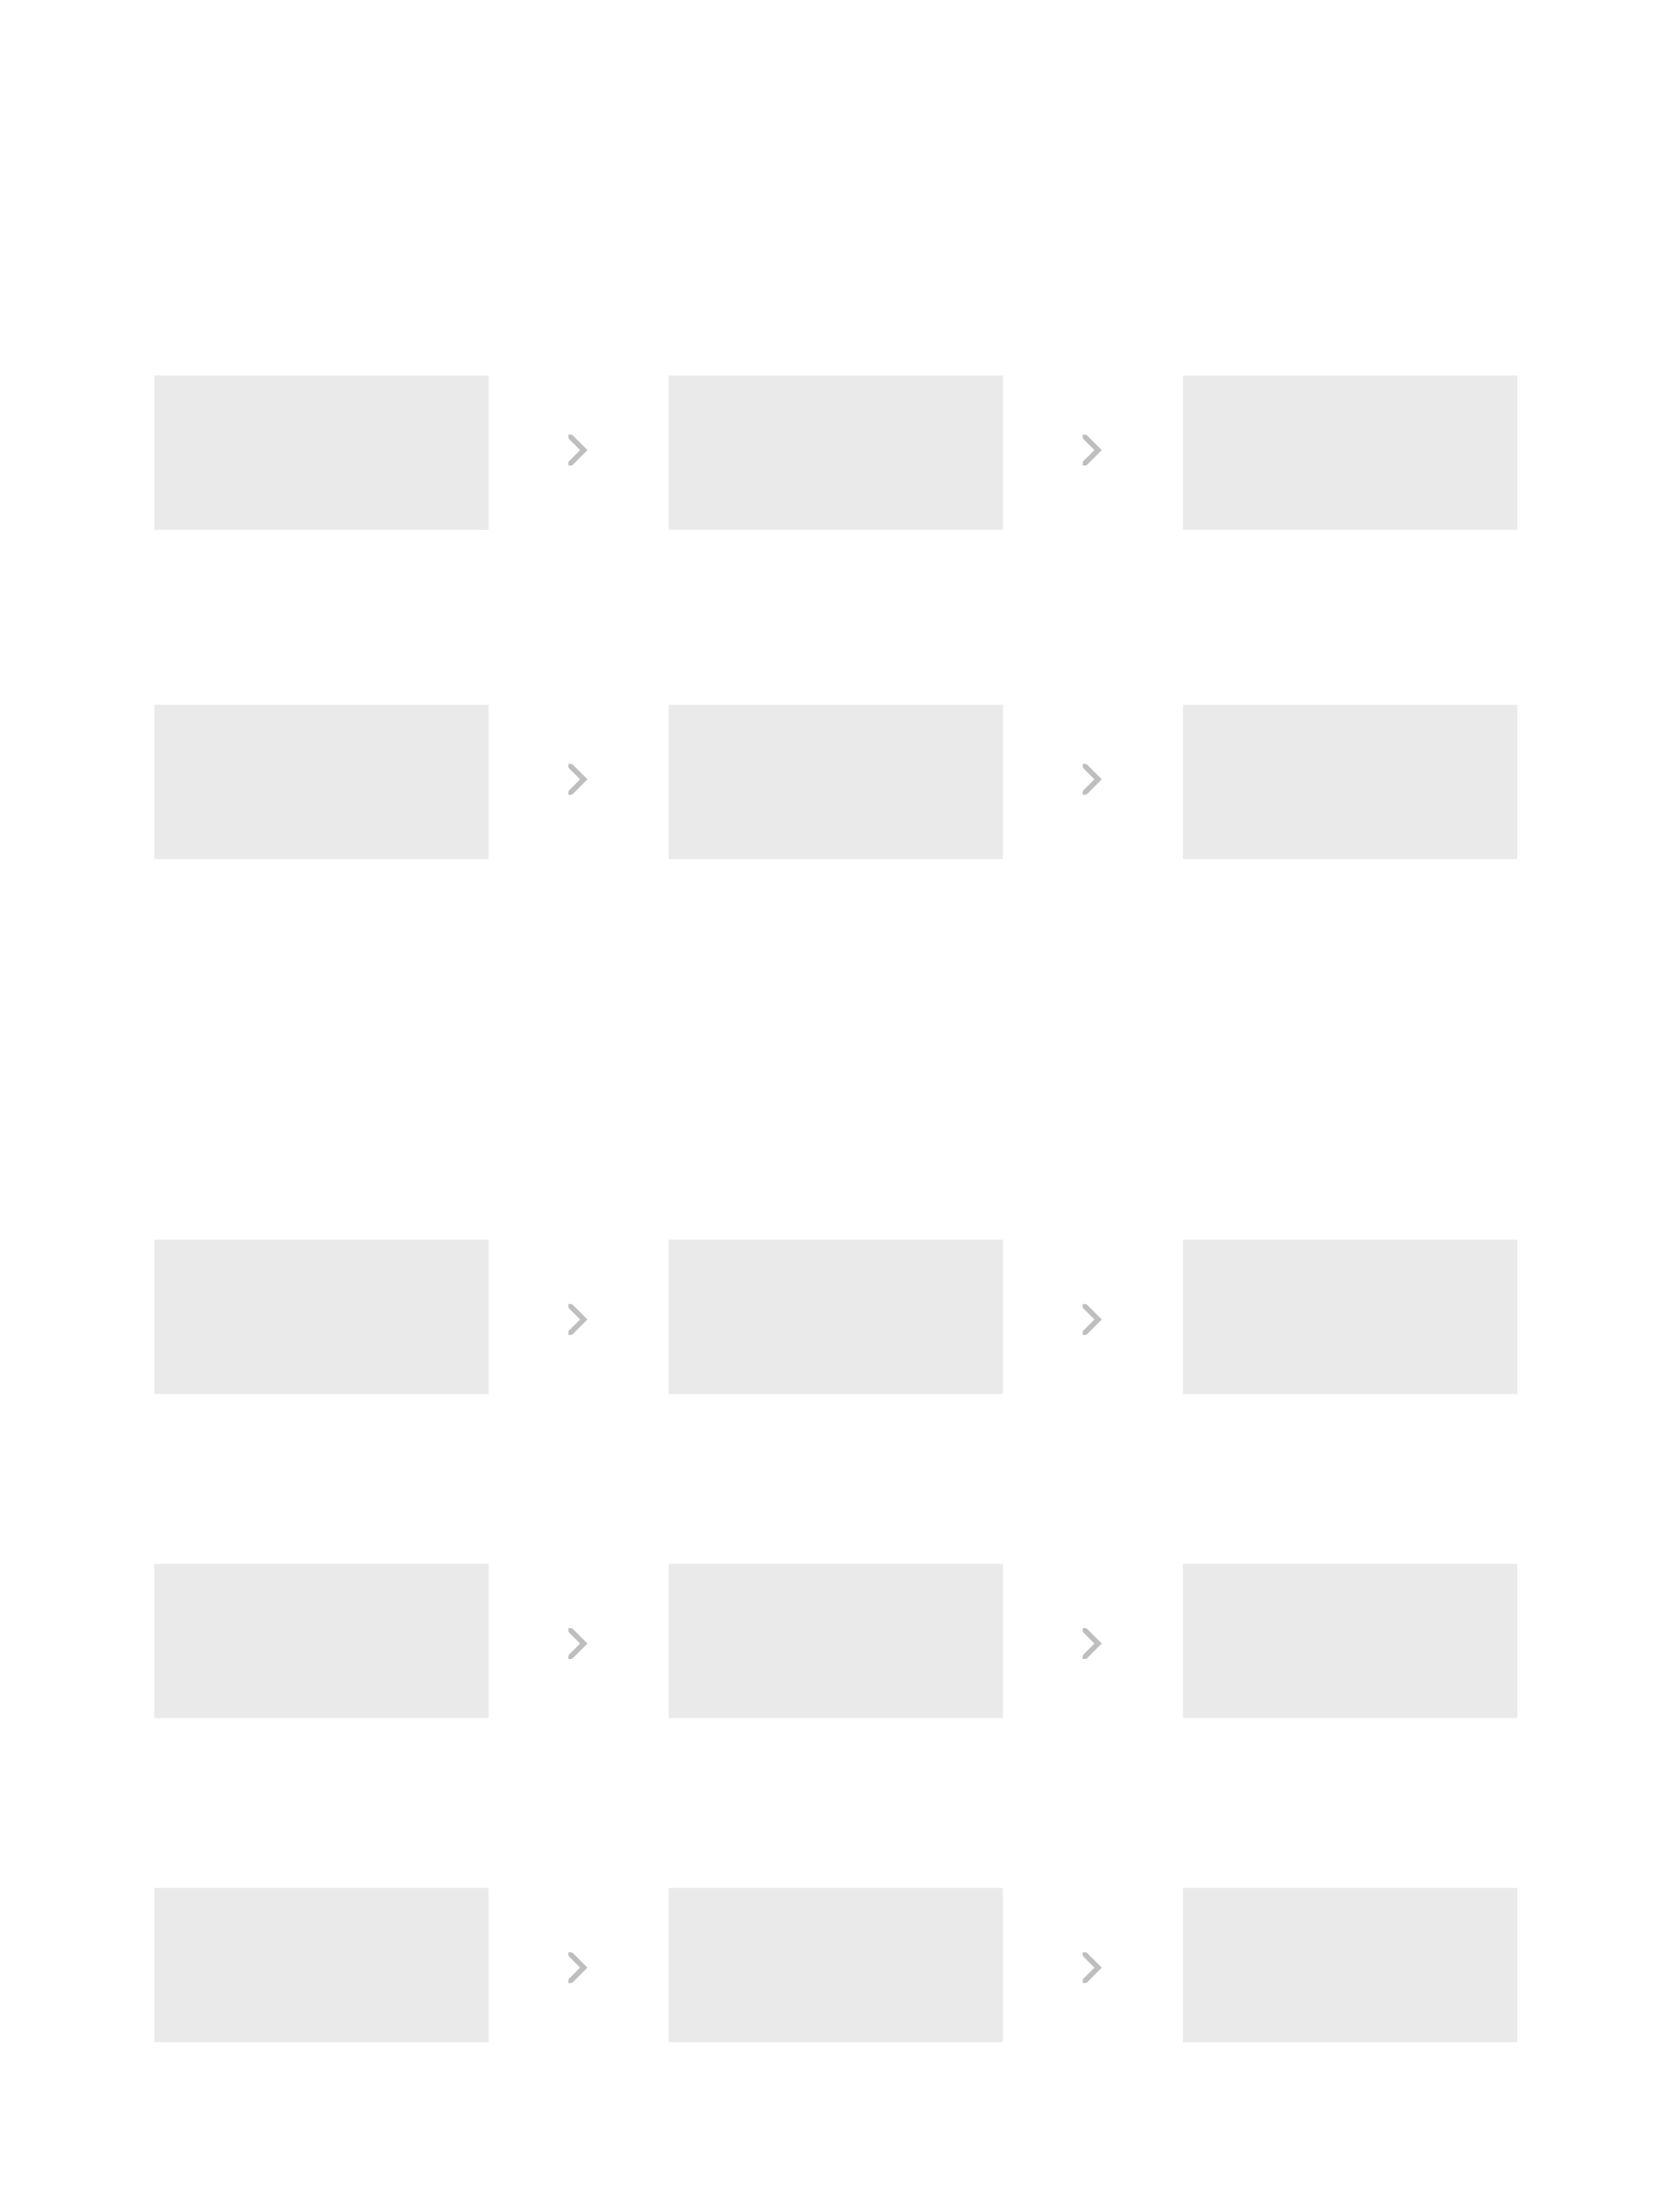
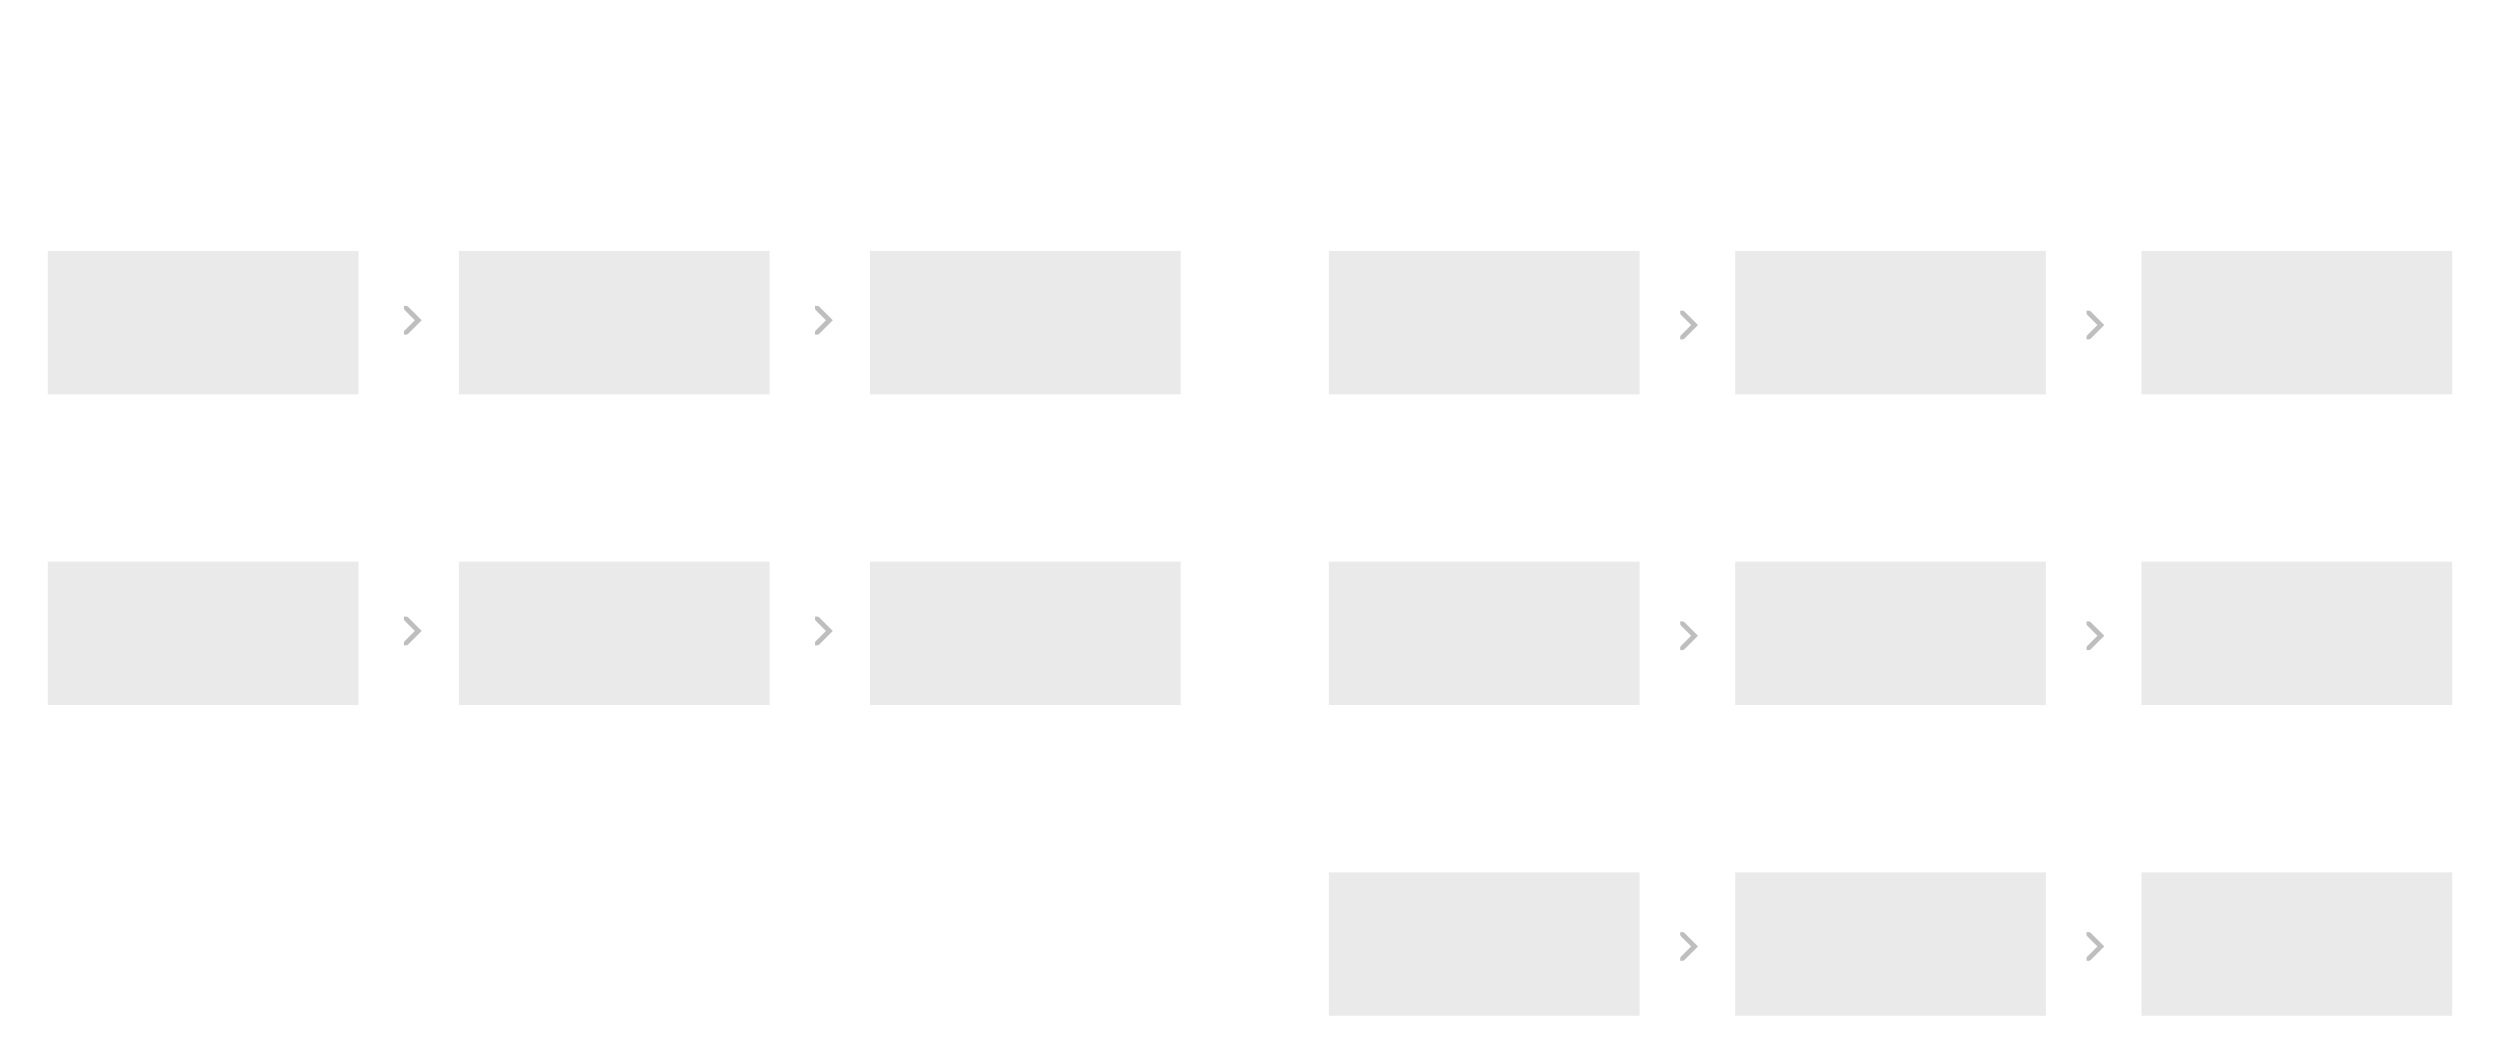
- <svg xmlns="http://www.w3.org/2000/svg" width="650" height="860" viewBox="0 0 171.979 227.542" version="1.1" id="svg8">
+ <svg xmlns="http://www.w3.org/2000/svg" width="1046" height="445" viewBox="0 0 276.754 117.74" version="1.1" id="svg8">
  <defs id="defs2" />
-   <g id="layer1" transform="translate(0,-69.45833)">
-     <rect style="opacity:1;fill:#eaeaea;fill-opacity:1;stroke:#dbdbdb;stroke-width:0;stroke-miterlimit:4;stroke-dasharray:none;stroke-dashoffset:0;stroke-opacity:1" id="rect817" width="34.396" height="15.875" x="68.792" y="108.086" />
-     <flowRoot xml:space="preserve" id="flowRoot819" style="font-style:normal;font-weight:normal;font-size:18.667px;line-height:1.25;font-family:sans-serif;letter-spacing:0px;word-spacing:0px;fill:#2e3436;fill-opacity:1;stroke:none" transform="matrix(0.2645833,0,0,0.2645833,-15.875,70.90721)">
+   <g id="layer1" transform="translate(0,-179.2604)">
+     <rect style="opacity:1;fill:#eaeaea;fill-opacity:1;stroke:#dbdbdb;stroke-width:0;stroke-miterlimit:4;stroke-dasharray:none;stroke-dashoffset:0;stroke-opacity:1" id="rect817" width="34.396" height="15.875" x="50.8" y="241.436" />
+     <flowRoot xml:space="preserve" id="flowRoot819" style="font-style:normal;font-weight:normal;font-size:18.667px;line-height:1.25;font-family:sans-serif;letter-spacing:0px;word-spacing:0px;fill:#2e3436;fill-opacity:1;stroke:none" transform="matrix(0.2645833,0,0,0.2645833,-26.45833,168.2739)">
      <flowRegion id="flowRegion821" style="fill:#2e3436">
        <rect id="rect823" width="230.062" height="53.791" x="119.956" y="58.071" style="fill:#2e3436" />
      </flowRegion>
      <flowPara id="flowPara825" style="font-style:normal;font-variant:normal;font-weight:300;font-stretch:normal;font-size:21.333px;font-family:Cantarell;-inkscape-font-specification:'Cantarell Light';fill:#2e3436">Auto-updates on</flowPara>
    </flowRoot>
-     <flowRoot transform="matrix(0.2645833,0,0,0.2645833,-15.875,84.66554)" style="font-style:normal;font-variant:normal;font-weight:normal;font-stretch:normal;font-size:14.667px;line-height:1.25;font-family:Cantarell;-inkscape-font-specification:Cantarell;letter-spacing:0px;word-spacing:0px;fill:#2e3436;fill-opacity:1;stroke:none" id="flowRoot833" xml:space="preserve">
+     <flowRoot transform="matrix(0.2645833,0,0,0.2645833,-26.45833,218.5447)" style="font-style:normal;font-variant:normal;font-weight:normal;font-stretch:normal;font-size:14.667px;line-height:1.25;font-family:Cantarell;-inkscape-font-specification:Cantarell;letter-spacing:0px;word-spacing:0px;fill:#2e3436;fill-opacity:1;stroke:none" id="flowRoot833" xml:space="preserve">
      <flowRegion id="flowRegion829" style="font-style:normal;font-variant:normal;font-weight:normal;font-stretch:normal;font-size:14.667px;font-family:Cantarell;-inkscape-font-specification:Cantarell;fill:#2e3436">
        <rect y="58.071" x="119.956" height="53.791" width="230.062" id="rect827" style="font-style:normal;font-variant:normal;font-weight:normal;font-stretch:normal;font-size:14.667px;font-family:Cantarell;-inkscape-font-specification:Cantarell;fill:#2e3436" />
      </flowRegion>
      <flowPara style="font-style:normal;font-variant:normal;font-weight:normal;font-stretch:normal;font-size:14.667px;font-family:Cantarell;-inkscape-font-specification:Cantarell;fill:#2e3436" id="flowPara831">OS images, firmware, packages</flowPara>
    </flowRoot>
-     <flowRoot xml:space="preserve" id="flowRoot843" style="font-style:normal;font-weight:normal;font-size:18.667px;line-height:80%;font-family:sans-serif;text-align:center;letter-spacing:0px;word-spacing:0px;text-anchor:middle;fill:#2e3436;fill-opacity:1;stroke:none" transform="matrix(0.2645833,0,0,0.2645833,34.98903,57.57005)">
+     <flowRoot xml:space="preserve" id="flowRoot843" style="font-style:normal;font-weight:normal;font-size:18.667px;line-height:80%;font-family:sans-serif;text-align:center;letter-spacing:0px;word-spacing:0px;text-anchor:middle;fill:#2e3436;fill-opacity:1;stroke:none" transform="matrix(0.2645833,0,0,0.2645833,16.99735,190.9201)">
      <flowRegion id="flowRegion845" style="line-height:80%;text-align:center;text-anchor:middle;fill:#2e3436">
        <rect id="rect847" width="107" height="107" x="139" y="204.52" style="line-height:80%;text-align:center;text-anchor:middle;fill:#2e3436" />
      </flowRegion>
      <flowPara id="flowPara849" style="font-style:normal;font-variant:normal;font-weight:normal;font-stretch:normal;font-size:12px;line-height:80%;font-family:Cantarell;-inkscape-font-specification:Cantarell;fill:#2e3436">Automatic download</flowPara>
    </flowRoot>
-     <rect y="108.086" x="121.708" height="15.875" width="34.396" id="rect851" style="opacity:1;fill:#eaeaea;fill-opacity:1;stroke:#dbdbdb;stroke-width:0;stroke-miterlimit:4;stroke-dasharray:none;stroke-dashoffset:0;stroke-opacity:1" />
-     <flowRoot transform="matrix(0.2645833,0,0,0.2645833,86.45049,57.57005)" style="font-style:normal;font-weight:normal;font-size:18.667px;line-height:80%;font-family:sans-serif;text-align:center;letter-spacing:0px;word-spacing:0px;text-anchor:middle;fill:#2e3436;fill-opacity:1;stroke:none" id="flowRoot859" xml:space="preserve">
+     <rect y="241.436" x="96.308" height="15.875" width="34.396" id="rect851" style="opacity:1;fill:#eaeaea;fill-opacity:1;stroke:#dbdbdb;stroke-width:0;stroke-miterlimit:4;stroke-dasharray:none;stroke-dashoffset:0;stroke-opacity:1" />
+     <flowRoot transform="matrix(0.2645833,0,0,0.2645833,61.05048,190.9201)" style="font-style:normal;font-weight:normal;font-size:18.667px;line-height:80%;font-family:sans-serif;text-align:center;letter-spacing:0px;word-spacing:0px;text-anchor:middle;fill:#2e3436;fill-opacity:1;stroke:none" id="flowRoot859" xml:space="preserve">
      <flowRegion style="line-height:80%;text-align:center;text-anchor:middle;fill:#2e3436" id="flowRegion855">
        <rect style="line-height:80%;text-align:center;text-anchor:middle;fill:#2e3436" y="204.52" x="139" height="107" width="118" id="rect853" />
      </flowRegion>
      <flowPara style="font-style:normal;font-variant:normal;font-weight:normal;font-stretch:normal;font-size:12px;line-height:80%;font-family:Cantarell;-inkscape-font-specification:Cantarell;fill:#2e3436" id="flowPara857">Manual install</flowPara>
      <flowPara style="font-style:normal;font-variant:normal;font-weight:normal;font-stretch:normal;font-size:12px;line-height:80%;font-family:Cantarell;-inkscape-font-specification:Cantarell;fill:#2e3436" id="flowPara861">(requires reboot)</flowPara>
    </flowRoot>
-     <g style="display:inline" transform="matrix(-0.2645833,0,0,0.2645833,141.023,-84.00116)" id="g3783">
+     <g style="display:inline" transform="matrix(-0.2645833,0,0,0.2645833,119.8563,49.34884)" id="g3783">
      <rect width="16" height="16" x="-116" y="747" id="rect3779" style="color:#bebebe;display:inline;overflow:visible;visibility:visible;fill:none;stroke:none;stroke-width:1;marker:none;enable-background:new" transform="scale(-1,1)" />
      <path id="path3781" d="m 104.563,755 5.719,5.719 C 110.477,760.915 110.745,761 111,761 h 1 v -1 c 0,-0.256 -0.085,-0.523 -0.281,-0.719 L 107.438,755 l 4.281,-4.281 c 0.196,-0.196 0.281,-0.463 0.281,-0.719 v -1 h -1 c -0.256,0 -0.523,0.085 -0.719,0.281 z" style="display:inline;fill:#bebebe;fill-opacity:1;stroke:none" />
    </g>
-     <rect y="141.953" x="68.792" height="15.875" width="34.396" id="rect3806" style="opacity:1;fill:#eaeaea;fill-opacity:1;stroke:#dbdbdb;stroke-width:0;stroke-miterlimit:4;stroke-dasharray:none;stroke-dashoffset:0;stroke-opacity:1" />
-     <flowRoot xml:space="preserve" id="flowRoot3814" style="font-style:normal;font-variant:normal;font-weight:normal;font-stretch:normal;font-size:14.667px;line-height:1.25;font-family:Cantarell;-inkscape-font-specification:Cantarell;letter-spacing:0px;word-spacing:0px;fill:#2e3436;fill-opacity:1;stroke:none" transform="matrix(0.2645833,0,0,0.2645833,-15.875,118.5322)">
+     <rect y="207.041" x="50.8" height="15.875" width="34.396" id="rect3806" style="opacity:1;fill:#eaeaea;fill-opacity:1;stroke:#dbdbdb;stroke-width:0;stroke-miterlimit:4;stroke-dasharray:none;stroke-dashoffset:0;stroke-opacity:1" />
+     <flowRoot xml:space="preserve" id="flowRoot3814" style="font-style:normal;font-variant:normal;font-weight:normal;font-stretch:normal;font-size:14.667px;line-height:1.25;font-family:Cantarell;-inkscape-font-specification:Cantarell;letter-spacing:0px;word-spacing:0px;fill:#2e3436;fill-opacity:1;stroke:none" transform="matrix(0.2645833,0,0,0.2645833,-26.45833,184.1489)">
      <flowRegion style="font-style:normal;font-variant:normal;font-weight:normal;font-stretch:normal;font-size:14.667px;font-family:Cantarell;-inkscape-font-specification:Cantarell;fill:#2e3436" id="flowRegion3810">
        <rect style="font-style:normal;font-variant:normal;font-weight:normal;font-stretch:normal;font-size:14.667px;font-family:Cantarell;-inkscape-font-specification:Cantarell;fill:#2e3436" id="rect3808" width="230.062" height="53.791" x="119.956" y="58.071" />
      </flowRegion>
      <flowPara id="flowPara3812" style="font-style:normal;font-variant:normal;font-weight:normal;font-stretch:normal;font-size:14.667px;font-family:Cantarell;-inkscape-font-specification:Cantarell;fill:#2e3436">Flatpaks</flowPara>
    </flowRoot>
-     <flowRoot transform="matrix(0.2645833,0,0,0.2645833,35.25361,91.43671)" style="font-style:normal;font-weight:normal;font-size:18.667px;line-height:80%;font-family:sans-serif;text-align:center;letter-spacing:0px;word-spacing:0px;text-anchor:middle;fill:#2e3436;fill-opacity:1;stroke:none" id="flowRoot3822" xml:space="preserve">
+     <flowRoot transform="matrix(0.2645833,0,0,0.2645833,17.26194,156.5242)" style="font-style:normal;font-weight:normal;font-size:18.667px;line-height:80%;font-family:sans-serif;text-align:center;letter-spacing:0px;word-spacing:0px;text-anchor:middle;fill:#2e3436;fill-opacity:1;stroke:none" id="flowRoot3822" xml:space="preserve">
      <flowRegion style="line-height:80%;text-align:center;text-anchor:middle;fill:#2e3436" id="flowRegion3818">
        <rect style="line-height:80%;text-align:center;text-anchor:middle;fill:#2e3436" y="204.52" x="139" height="111" width="105" id="rect3816" />
      </flowRegion>
      <flowPara style="font-style:normal;font-variant:normal;font-weight:normal;font-stretch:normal;font-size:12px;line-height:80%;font-family:Cantarell;-inkscape-font-specification:Cantarell;fill:#2e3436" id="flowPara3820">Automatic download</flowPara>
    </flowRoot>
-     <rect style="opacity:1;fill:#eaeaea;fill-opacity:1;stroke:#dbdbdb;stroke-width:0;stroke-miterlimit:4;stroke-dasharray:none;stroke-dashoffset:0;stroke-opacity:1" id="rect3824" width="34.396" height="15.875" x="121.708" y="141.953" />
-     <flowRoot xml:space="preserve" id="flowRoot3834" style="font-style:normal;font-weight:normal;font-size:18.667px;line-height:80%;font-family:sans-serif;text-align:center;letter-spacing:0px;word-spacing:0px;text-anchor:middle;fill:#2e3436;fill-opacity:1;stroke:none" transform="matrix(0.2645833,0,0,0.2645833,86.45049,91.43671)">
+     <rect style="opacity:1;fill:#eaeaea;fill-opacity:1;stroke:#dbdbdb;stroke-width:0;stroke-miterlimit:4;stroke-dasharray:none;stroke-dashoffset:0;stroke-opacity:1" id="rect3824" width="34.396" height="15.875" x="96.308" y="207.041" />
+     <flowRoot xml:space="preserve" id="flowRoot3834" style="font-style:normal;font-weight:normal;font-size:18.667px;line-height:80%;font-family:sans-serif;text-align:center;letter-spacing:0px;word-spacing:0px;text-anchor:middle;fill:#2e3436;fill-opacity:1;stroke:none" transform="matrix(0.2645833,0,0,0.2645833,61.05048,156.5242)">
      <flowRegion id="flowRegion3828" style="line-height:80%;text-align:center;text-anchor:middle;fill:#2e3436">
        <rect id="rect3826" width="118" height="107" x="139" y="204.52" style="line-height:80%;text-align:center;text-anchor:middle;fill:#2e3436" />
      </flowRegion>
      <flowPara id="flowPara3832" style="font-style:normal;font-variant:normal;font-weight:normal;font-stretch:normal;font-size:12px;line-height:80%;font-family:Cantarell;-inkscape-font-specification:Cantarell;fill:#2e3436">Automatic</flowPara>
      <flowPara style="font-style:normal;font-variant:normal;font-weight:normal;font-stretch:normal;font-size:12px;line-height:80%;font-family:Cantarell;-inkscape-font-specification:Cantarell;fill:#2e3436" id="flowPara3956">install</flowPara>
    </flowRoot>
-     <g id="g3840" transform="matrix(-0.2645833,0,0,0.2645833,141.023,-50.13449)" style="display:inline">
+     <g id="g3840" transform="matrix(-0.2645833,0,0,0.2645833,119.8563,14.953)" style="display:inline">
      <rect transform="scale(-1,1)" style="color:#bebebe;display:inline;overflow:visible;visibility:visible;fill:none;stroke:none;stroke-width:1;marker:none;enable-background:new" id="rect3836" y="747" x="-116" height="16" width="16" />
      <path style="display:inline;fill:#bebebe;fill-opacity:1;stroke:none" d="m 104.563,755 5.719,5.719 C 110.477,760.915 110.745,761 111,761 h 1 v -1 c 0,-0.256 -0.085,-0.523 -0.281,-0.719 L 107.438,755 l 4.281,-4.281 c 0.196,-0.196 0.281,-0.463 0.281,-0.719 v -1 h -1 c -0.256,0 -0.523,0.085 -0.719,0.281 z" id="path3838" />
    </g>
-     <flowRoot transform="matrix(0.2645833,0,0,0.2645833,-15.875,160.3363)" style="font-style:normal;font-weight:normal;font-size:18.667px;line-height:1.25;font-family:sans-serif;letter-spacing:0px;word-spacing:0px;fill:#2e3436;fill-opacity:1;stroke:none" id="flowRoot3852" xml:space="preserve">
+     <flowRoot transform="matrix(0.2645833,0,0,0.2645833,115.3582,168.8029)" style="font-style:normal;font-weight:normal;font-size:18.667px;line-height:1.25;font-family:sans-serif;letter-spacing:0px;word-spacing:0px;fill:#2e3436;fill-opacity:1;stroke:none" id="flowRoot3852" xml:space="preserve">
      <flowRegion style="fill:#2e3436" id="flowRegion3848">
        <rect style="fill:#2e3436" y="58.071" x="119.956" height="53.791" width="230.062" id="rect3846" />
      </flowRegion>
      <flowPara style="font-style:normal;font-variant:normal;font-weight:300;font-stretch:normal;font-size:21.333px;font-family:Cantarell;-inkscape-font-specification:'Cantarell Light';fill:#2e3436" id="flowPara3850">Auto-updates off</flowPara>
    </flowRoot>
-     <rect y="108.086" x="15.875" height="15.875" width="34.396" id="rect3922" style="opacity:1;fill:#eaeaea;fill-opacity:1;stroke:#dbdbdb;stroke-width:0;stroke-miterlimit:4;stroke-dasharray:none;stroke-dashoffset:0;stroke-opacity:1" />
-     <flowRoot transform="matrix(0.2645833,0,0,0.2645833,-19.38285,59.54561)" style="font-style:normal;font-weight:normal;font-size:18.667px;line-height:80%;font-family:sans-serif;text-align:center;letter-spacing:0px;word-spacing:0px;text-anchor:middle;fill:#2e3436;fill-opacity:1;stroke:none" id="flowRoot3930" xml:space="preserve">
+     <rect y="241.436" x="5.292" height="15.875" width="34.396" id="rect3922" style="opacity:1;fill:#eaeaea;fill-opacity:1;stroke:#dbdbdb;stroke-width:0;stroke-miterlimit:4;stroke-dasharray:none;stroke-dashoffset:0;stroke-opacity:1" />
+     <flowRoot transform="matrix(0.2645833,0,0,0.2645833,-29.96618,192.8956)" style="font-style:normal;font-weight:normal;font-size:18.667px;line-height:80%;font-family:sans-serif;text-align:center;letter-spacing:0px;word-spacing:0px;text-anchor:middle;fill:#2e3436;fill-opacity:1;stroke:none" id="flowRoot3930" xml:space="preserve">
      <flowRegion style="line-height:80%;text-align:center;text-anchor:middle;fill:#2e3436" id="flowRegion3926">
        <rect style="line-height:80%;text-align:center;text-anchor:middle;fill:#2e3436" y="204.52" x="139" height="107" width="118" id="rect3924" />
      </flowRegion>
      <flowPara style="font-style:normal;font-variant:normal;font-weight:normal;font-stretch:normal;font-size:12px;line-height:80%;font-family:Cantarell;-inkscape-font-specification:Cantarell;fill:#2e3436" id="flowPara3928">Automatic check</flowPara>
    </flowRoot>
-     <g id="g3938" transform="matrix(-0.2645833,0,0,0.2645833,88.1063,-84.00116)" style="display:inline">
+     <g id="g3938" transform="matrix(-0.2645833,0,0,0.2645833,74.34796,49.34884)" style="display:inline">
      <rect transform="scale(-1,1)" style="color:#bebebe;display:inline;overflow:visible;visibility:visible;fill:none;stroke:none;stroke-width:1;marker:none;enable-background:new" id="rect3934" y="747" x="-116" height="16" width="16" />
      <path style="display:inline;fill:#bebebe;fill-opacity:1;stroke:none" d="m 104.563,755 5.719,5.719 C 110.477,760.915 110.745,761 111,761 h 1 v -1 c 0,-0.256 -0.085,-0.523 -0.281,-0.719 L 107.438,755 l 4.281,-4.281 c 0.196,-0.196 0.281,-0.463 0.281,-0.719 v -1 h -1 c -0.256,0 -0.523,0.085 -0.719,0.281 z" id="path3936" />
    </g>
-     <rect style="opacity:1;fill:#eaeaea;fill-opacity:1;stroke:#dbdbdb;stroke-width:0;stroke-miterlimit:4;stroke-dasharray:none;stroke-dashoffset:0;stroke-opacity:1" id="rect3940" width="34.396" height="15.875" x="15.875" y="141.953" />
-     <flowRoot xml:space="preserve" id="flowRoot3948" style="font-style:normal;font-weight:normal;font-size:18.667px;line-height:80%;font-family:sans-serif;text-align:center;letter-spacing:0px;word-spacing:0px;text-anchor:middle;fill:#2e3436;fill-opacity:1;stroke:none" transform="matrix(0.2645833,0,0,0.2645833,-19.38285,93.41226)">
+     <rect style="opacity:1;fill:#eaeaea;fill-opacity:1;stroke:#dbdbdb;stroke-width:0;stroke-miterlimit:4;stroke-dasharray:none;stroke-dashoffset:0;stroke-opacity:1" id="rect3940" width="34.396" height="15.875" x="5.292" y="207.041" />
+     <flowRoot xml:space="preserve" id="flowRoot3948" style="font-style:normal;font-weight:normal;font-size:18.667px;line-height:80%;font-family:sans-serif;text-align:center;letter-spacing:0px;word-spacing:0px;text-anchor:middle;fill:#2e3436;fill-opacity:1;stroke:none" transform="matrix(0.2645833,0,0,0.2645833,-29.96618,158.4997)">
      <flowRegion id="flowRegion3944" style="line-height:80%;text-align:center;text-anchor:middle;fill:#2e3436">
        <rect id="rect3942" width="118" height="107" x="139" y="204.52" style="line-height:80%;text-align:center;text-anchor:middle;fill:#2e3436" />
      </flowRegion>
      <flowPara id="flowPara3946" style="font-style:normal;font-variant:normal;font-weight:normal;font-stretch:normal;font-size:12px;line-height:80%;font-family:Cantarell;-inkscape-font-specification:Cantarell;fill:#2e3436">Automatic check</flowPara>
    </flowRoot>
-     <g style="display:inline" transform="matrix(-0.2645833,0,0,0.2645833,88.1063,-50.13448)" id="g3954">
+     <g style="display:inline" transform="matrix(-0.2645833,0,0,0.2645833,74.34796,14.95302)" id="g3954">
      <rect width="16" height="16" x="-116" y="747" id="rect3950" style="color:#bebebe;display:inline;overflow:visible;visibility:visible;fill:none;stroke:none;stroke-width:1;marker:none;enable-background:new" transform="scale(-1,1)" />
      <path id="path3952" d="m 104.563,755 5.719,5.719 C 110.477,760.915 110.745,761 111,761 h 1 v -1 c 0,-0.256 -0.085,-0.523 -0.281,-0.719 L 107.438,755 l 4.281,-4.281 c 0.196,-0.196 0.281,-0.463 0.281,-0.719 v -1 h -1 c -0.256,0 -0.523,0.085 -0.719,0.281 z" style="display:inline;fill:#bebebe;fill-opacity:1;stroke:none" />
    </g>
-     <rect y="230.325" x="68.792" height="15.875" width="34.396" id="rect3958" style="opacity:1;fill:#eaeaea;fill-opacity:1;stroke:#dbdbdb;stroke-width:0;stroke-miterlimit:4;stroke-dasharray:none;stroke-dashoffset:0;stroke-opacity:1" />
-     <flowRoot xml:space="preserve" id="flowRoot3966" style="font-style:normal;font-variant:normal;font-weight:normal;font-stretch:normal;font-size:14.667px;line-height:1.25;font-family:Cantarell;-inkscape-font-specification:Cantarell;letter-spacing:0px;word-spacing:0px;fill:#2e3436;fill-opacity:1;stroke:none" transform="matrix(0.2645833,0,0,0.2645833,-15.875,206.3736)">
+     <rect y="241.437" x="192.088" height="15.875" width="34.396" id="rect3958" style="opacity:1;fill:#eaeaea;fill-opacity:1;stroke:#dbdbdb;stroke-width:0;stroke-miterlimit:4;stroke-dasharray:none;stroke-dashoffset:0;stroke-opacity:1" />
+     <flowRoot xml:space="preserve" id="flowRoot3966" style="font-style:normal;font-variant:normal;font-weight:normal;font-stretch:normal;font-size:14.667px;line-height:1.25;font-family:Cantarell;-inkscape-font-specification:Cantarell;letter-spacing:0px;word-spacing:0px;fill:#2e3436;fill-opacity:1;stroke:none" transform="matrix(0.2645833,0,0,0.2645833,115.3582,218.5447)">
      <flowRegion style="font-style:normal;font-variant:normal;font-weight:normal;font-stretch:normal;font-size:14.667px;font-family:Cantarell;-inkscape-font-specification:Cantarell;fill:#2e3436" id="flowRegion3962">
        <rect style="font-style:normal;font-variant:normal;font-weight:normal;font-stretch:normal;font-size:14.667px;font-family:Cantarell;-inkscape-font-specification:Cantarell;fill:#2e3436" id="rect3960" width="230.062" height="53.791" x="119.956" y="58.071" />
      </flowRegion>
      <flowPara id="flowPara3964" style="font-style:normal;font-variant:normal;font-weight:normal;font-stretch:normal;font-size:14.667px;font-family:Cantarell;-inkscape-font-specification:Cantarell;fill:#2e3436">OS images, firmware</flowPara>
    </flowRoot>
-     <flowRoot transform="matrix(0.2645833,0,0,0.2645833,34.98903,182.312)" style="font-style:normal;font-weight:normal;font-size:18.667px;line-height:80%;font-family:sans-serif;text-align:center;letter-spacing:0px;word-spacing:0px;text-anchor:middle;fill:#2e3436;fill-opacity:1;stroke:none" id="flowRoot3974" xml:space="preserve">
+     <flowRoot transform="matrix(0.2645833,0,0,0.2645833,158.2847,193.4245)" style="font-style:normal;font-weight:normal;font-size:18.667px;line-height:80%;font-family:sans-serif;text-align:center;letter-spacing:0px;word-spacing:0px;text-anchor:middle;fill:#2e3436;fill-opacity:1;stroke:none" id="flowRoot3974" xml:space="preserve">
      <flowRegion style="line-height:80%;text-align:center;text-anchor:middle;fill:#2e3436" id="flowRegion3970">
        <rect style="line-height:80%;text-align:center;text-anchor:middle;fill:#2e3436" y="204.52" x="139" height="107" width="107" id="rect3968" />
      </flowRegion>
      <flowPara style="font-style:normal;font-variant:normal;font-weight:normal;font-stretch:normal;font-size:12px;line-height:80%;font-family:Cantarell;-inkscape-font-specification:Cantarell;fill:#2e3436" id="flowPara3972">Manual download</flowPara>
    </flowRoot>
-     <rect style="opacity:1;fill:#eaeaea;fill-opacity:1;stroke:#dbdbdb;stroke-width:0;stroke-miterlimit:4;stroke-dasharray:none;stroke-dashoffset:0;stroke-opacity:1" id="rect3976" width="34.396" height="15.875" x="121.708" y="230.325" />
-     <flowRoot xml:space="preserve" id="flowRoot3986" style="font-style:normal;font-weight:normal;font-size:18.667px;line-height:80%;font-family:sans-serif;text-align:center;letter-spacing:0px;word-spacing:0px;text-anchor:middle;fill:#2e3436;fill-opacity:1;stroke:none" transform="matrix(0.2645833,0,0,0.2645833,86.45049,180.3365)">
+     <rect style="opacity:1;fill:#eaeaea;fill-opacity:1;stroke:#dbdbdb;stroke-width:0;stroke-miterlimit:4;stroke-dasharray:none;stroke-dashoffset:0;stroke-opacity:1" id="rect3976" width="34.396" height="15.875" x="237.066" y="241.437" />
+     <flowRoot xml:space="preserve" id="flowRoot3986" style="font-style:normal;font-weight:normal;font-size:18.667px;line-height:80%;font-family:sans-serif;text-align:center;letter-spacing:0px;word-spacing:0px;text-anchor:middle;fill:#2e3436;fill-opacity:1;stroke:none" transform="matrix(0.2645833,0,0,0.2645833,201.8087,191.449)">
      <flowRegion id="flowRegion3980" style="line-height:80%;text-align:center;text-anchor:middle;fill:#2e3436">
        <rect id="rect3978" width="118" height="107" x="139" y="204.52" style="line-height:80%;text-align:center;text-anchor:middle;fill:#2e3436" />
      </flowRegion>
      <flowPara id="flowPara3982" style="font-style:normal;font-variant:normal;font-weight:normal;font-stretch:normal;font-size:12px;line-height:80%;font-family:Cantarell;-inkscape-font-specification:Cantarell;fill:#2e3436">Manual install</flowPara>
      <flowPara id="flowPara3984" style="font-style:normal;font-variant:normal;font-weight:normal;font-stretch:normal;font-size:12px;line-height:80%;font-family:Cantarell;-inkscape-font-specification:Cantarell;fill:#2e3436">(requires reboot)</flowPara>
    </flowRoot>
-     <g id="g3992" transform="matrix(-0.2645833,0,0,0.2645833,141.023,38.76553)" style="display:inline">
+     <g id="g3992" transform="matrix(-0.2645833,0,0,0.2645833,260.6146,49.87803)" style="display:inline">
      <rect transform="scale(-1,1)" style="color:#bebebe;display:inline;overflow:visible;visibility:visible;fill:none;stroke:none;stroke-width:1;marker:none;enable-background:new" id="rect3988" y="747" x="-116" height="16" width="16" />
      <path style="display:inline;fill:#bebebe;fill-opacity:1;stroke:none" d="m 104.563,755 5.719,5.719 C 110.477,760.915 110.745,761 111,761 h 1 v -1 c 0,-0.256 -0.085,-0.523 -0.281,-0.719 L 107.438,755 l 4.281,-4.281 c 0.196,-0.196 0.281,-0.463 0.281,-0.719 v -1 h -1 c -0.256,0 -0.523,0.085 -0.719,0.281 z" id="path3990" />
    </g>
-     <rect style="opacity:1;fill:#eaeaea;fill-opacity:1;stroke:#dbdbdb;stroke-width:0;stroke-miterlimit:4;stroke-dasharray:none;stroke-dashoffset:0;stroke-opacity:1" id="rect3994" width="34.396" height="15.875" x="15.875" y="230.325" />
-     <flowRoot xml:space="preserve" id="flowRoot4002" style="font-style:normal;font-weight:normal;font-size:18.667px;line-height:80%;font-family:sans-serif;text-align:center;letter-spacing:0px;word-spacing:0px;text-anchor:middle;fill:#2e3436;fill-opacity:1;stroke:none" transform="matrix(0.2645833,0,0,0.2645833,-19.38285,182.312)">
+     <rect style="opacity:1;fill:#eaeaea;fill-opacity:1;stroke:#dbdbdb;stroke-width:0;stroke-miterlimit:4;stroke-dasharray:none;stroke-dashoffset:0;stroke-opacity:1" id="rect3994" width="34.396" height="15.875" x="147.109" y="241.437" />
+     <flowRoot xml:space="preserve" id="flowRoot4002" style="font-style:normal;font-weight:normal;font-size:18.667px;line-height:80%;font-family:sans-serif;text-align:center;letter-spacing:0px;word-spacing:0px;text-anchor:middle;fill:#2e3436;fill-opacity:1;stroke:none" transform="matrix(0.2645833,0,0,0.2645833,111.8504,193.4245)">
      <flowRegion id="flowRegion3998" style="line-height:80%;text-align:center;text-anchor:middle;fill:#2e3436">
        <rect id="rect3996" width="118" height="107" x="139" y="204.52" style="line-height:80%;text-align:center;text-anchor:middle;fill:#2e3436" />
      </flowRegion>
      <flowPara id="flowPara4000" style="font-style:normal;font-variant:normal;font-weight:normal;font-stretch:normal;font-size:12px;line-height:80%;font-family:Cantarell;-inkscape-font-specification:Cantarell;fill:#2e3436">Automatic check</flowPara>
    </flowRoot>
-     <g style="display:inline" transform="matrix(-0.2645833,0,0,0.2645833,88.1063,38.76553)" id="g4008">
+     <g style="display:inline" transform="matrix(-0.2645833,0,0,0.2645833,215.6354,49.87803)" id="g4008">
      <rect width="16" height="16" x="-116" y="747" id="rect4004" style="color:#bebebe;display:inline;overflow:visible;visibility:visible;fill:none;stroke:none;stroke-width:1;marker:none;enable-background:new" transform="scale(-1,1)" />
      <path id="path4006" d="m 104.563,755 5.719,5.719 C 110.477,760.915 110.745,761 111,761 h 1 v -1 c 0,-0.256 -0.085,-0.523 -0.281,-0.719 L 107.438,755 l 4.281,-4.281 c 0.196,-0.196 0.281,-0.463 0.281,-0.719 v -1 h -1 c -0.256,0 -0.523,0.085 -0.719,0.281 z" style="display:inline;fill:#bebebe;fill-opacity:1;stroke:none" />
    </g>
-     <rect style="opacity:1;fill:#eaeaea;fill-opacity:1;stroke:#dbdbdb;stroke-width:0;stroke-miterlimit:4;stroke-dasharray:none;stroke-dashoffset:0;stroke-opacity:1" id="rect4010" width="34.396" height="15.875" x="68.792" y="263.662" />
-     <flowRoot transform="matrix(0.2645833,0,0,0.2645833,-15.875,240.2402)" style="font-style:normal;font-variant:normal;font-weight:normal;font-stretch:normal;font-size:14.667px;line-height:1.25;font-family:Cantarell;-inkscape-font-specification:Cantarell;letter-spacing:0px;word-spacing:0px;fill:#2e3436;fill-opacity:1;stroke:none" id="flowRoot4018" xml:space="preserve">
+     <rect style="opacity:1;fill:#eaeaea;fill-opacity:1;stroke:#dbdbdb;stroke-width:0;stroke-miterlimit:4;stroke-dasharray:none;stroke-dashoffset:0;stroke-opacity:1" id="rect4010" width="34.396" height="15.875" x="192.088" y="207.042" />
+     <flowRoot transform="matrix(0.2645833,0,0,0.2645833,115.3582,184.1489)" style="font-style:normal;font-variant:normal;font-weight:normal;font-stretch:normal;font-size:14.667px;line-height:1.25;font-family:Cantarell;-inkscape-font-specification:Cantarell;letter-spacing:0px;word-spacing:0px;fill:#2e3436;fill-opacity:1;stroke:none" id="flowRoot4018" xml:space="preserve">
      <flowRegion id="flowRegion4014" style="font-style:normal;font-variant:normal;font-weight:normal;font-stretch:normal;font-size:14.667px;font-family:Cantarell;-inkscape-font-specification:Cantarell;fill:#2e3436">
        <rect y="58.071" x="119.956" height="53.791" width="230.062" id="rect4012" style="font-style:normal;font-variant:normal;font-weight:normal;font-stretch:normal;font-size:14.667px;font-family:Cantarell;-inkscape-font-specification:Cantarell;fill:#2e3436" />
      </flowRegion>
      <flowPara style="font-style:normal;font-variant:normal;font-weight:normal;font-stretch:normal;font-size:14.667px;font-family:Cantarell;-inkscape-font-specification:Cantarell;fill:#2e3436" id="flowPara4016">Flatpaks</flowPara>
    </flowRoot>
-     <flowRoot xml:space="preserve" id="flowRoot4026" style="font-style:normal;font-weight:normal;font-size:18.667px;line-height:80%;font-family:sans-serif;text-align:center;letter-spacing:0px;word-spacing:0px;text-anchor:middle;fill:#2e3436;fill-opacity:1;stroke:none" transform="matrix(0.2645833,0,0,0.2645833,34.98903,215.6494)">
+     <flowRoot xml:space="preserve" id="flowRoot4026" style="font-style:normal;font-weight:normal;font-size:18.667px;line-height:80%;font-family:sans-serif;text-align:center;letter-spacing:0px;word-spacing:0px;text-anchor:middle;fill:#2e3436;fill-opacity:1;stroke:none" transform="matrix(0.2645833,0,0,0.2645833,158.2847,159.0285)">
      <flowRegion id="flowRegion4022" style="line-height:80%;text-align:center;text-anchor:middle;fill:#2e3436">
        <rect id="rect4020" width="107" height="107" x="139" y="204.52" style="line-height:80%;text-align:center;text-anchor:middle;fill:#2e3436" />
      </flowRegion>
      <flowPara id="flowPara4024" style="font-style:normal;font-variant:normal;font-weight:normal;font-stretch:normal;font-size:12px;line-height:80%;font-family:Cantarell;-inkscape-font-specification:Cantarell;fill:#2e3436">Manual download</flowPara>
    </flowRoot>
-     <rect y="263.662" x="121.708" height="15.875" width="34.396" id="rect4028" style="opacity:1;fill:#eaeaea;fill-opacity:1;stroke:#dbdbdb;stroke-width:0;stroke-miterlimit:4;stroke-dasharray:none;stroke-dashoffset:0;stroke-opacity:1" />
-     <flowRoot transform="matrix(0.2645833,0,0,0.2645833,86.45049,213.6739)" style="font-style:normal;font-weight:normal;font-size:18.667px;line-height:80%;font-family:sans-serif;text-align:center;letter-spacing:0px;word-spacing:0px;text-anchor:middle;fill:#2e3436;fill-opacity:1;stroke:none" id="flowRoot4038" xml:space="preserve">
+     <rect y="207.042" x="237.066" height="15.875" width="34.396" id="rect4028" style="opacity:1;fill:#eaeaea;fill-opacity:1;stroke:#dbdbdb;stroke-width:0;stroke-miterlimit:4;stroke-dasharray:none;stroke-dashoffset:0;stroke-opacity:1" />
+     <flowRoot transform="matrix(0.2645833,0,0,0.2645833,201.8087,157.053)" style="font-style:normal;font-weight:normal;font-size:18.667px;line-height:80%;font-family:sans-serif;text-align:center;letter-spacing:0px;word-spacing:0px;text-anchor:middle;fill:#2e3436;fill-opacity:1;stroke:none" id="flowRoot4038" xml:space="preserve">
      <flowRegion style="line-height:80%;text-align:center;text-anchor:middle;fill:#2e3436" id="flowRegion4032">
        <rect style="line-height:80%;text-align:center;text-anchor:middle;fill:#2e3436" y="204.52" x="139" height="107" width="118" id="rect4030" />
      </flowRegion>
      <flowPara style="font-style:normal;font-variant:normal;font-weight:normal;font-stretch:normal;font-size:12px;line-height:80%;font-family:Cantarell;-inkscape-font-specification:Cantarell;fill:#2e3436" id="flowPara4036">Automatic install after download</flowPara>
    </flowRoot>
-     <g style="display:inline" transform="matrix(-0.2645833,0,0,0.2645833,141.023,72.10302)" id="g4044">
+     <g style="display:inline" transform="matrix(-0.2645833,0,0,0.2645833,260.6146,15.48218)" id="g4044">
      <rect width="16" height="16" x="-116" y="747" id="rect4040" style="color:#bebebe;display:inline;overflow:visible;visibility:visible;fill:none;stroke:none;stroke-width:1;marker:none;enable-background:new" transform="scale(-1,1)" />
      <path id="path4042" d="m 104.563,755 5.719,5.719 C 110.477,760.915 110.745,761 111,761 h 1 v -1 c 0,-0.256 -0.085,-0.523 -0.281,-0.719 L 107.438,755 l 4.281,-4.281 c 0.196,-0.196 0.281,-0.463 0.281,-0.719 v -1 h -1 c -0.256,0 -0.523,0.085 -0.719,0.281 z" style="display:inline;fill:#bebebe;fill-opacity:1;stroke:none" />
    </g>
-     <rect y="263.662" x="15.875" height="15.875" width="34.396" id="rect4046" style="opacity:1;fill:#eaeaea;fill-opacity:1;stroke:#dbdbdb;stroke-width:0;stroke-miterlimit:4;stroke-dasharray:none;stroke-dashoffset:0;stroke-opacity:1" />
-     <flowRoot transform="matrix(0.2645833,0,0,0.2645833,-19.38285,215.6494)" style="font-style:normal;font-weight:normal;font-size:18.667px;line-height:80%;font-family:sans-serif;text-align:center;letter-spacing:0px;word-spacing:0px;text-anchor:middle;fill:#2e3436;fill-opacity:1;stroke:none" id="flowRoot4054" xml:space="preserve">
+     <rect y="207.042" x="147.109" height="15.875" width="34.396" id="rect4046" style="opacity:1;fill:#eaeaea;fill-opacity:1;stroke:#dbdbdb;stroke-width:0;stroke-miterlimit:4;stroke-dasharray:none;stroke-dashoffset:0;stroke-opacity:1" />
+     <flowRoot transform="matrix(0.2645833,0,0,0.2645833,111.8504,159.0285)" style="font-style:normal;font-weight:normal;font-size:18.667px;line-height:80%;font-family:sans-serif;text-align:center;letter-spacing:0px;word-spacing:0px;text-anchor:middle;fill:#2e3436;fill-opacity:1;stroke:none" id="flowRoot4054" xml:space="preserve">
      <flowRegion style="line-height:80%;text-align:center;text-anchor:middle;fill:#2e3436" id="flowRegion4050">
        <rect style="line-height:80%;text-align:center;text-anchor:middle;fill:#2e3436" y="204.52" x="139" height="107" width="118" id="rect4048" />
      </flowRegion>
      <flowPara style="font-style:normal;font-variant:normal;font-weight:normal;font-stretch:normal;font-size:12px;line-height:80%;font-family:Cantarell;-inkscape-font-specification:Cantarell;fill:#2e3436" id="flowPara4052">Automatic check</flowPara>
    </flowRoot>
-     <g id="g4060" transform="matrix(-0.2645833,0,0,0.2645833,88.1063,72.10302)" style="display:inline">
+     <g id="g4060" transform="matrix(-0.2645833,0,0,0.2645833,215.6354,15.48218)" style="display:inline">
      <rect transform="scale(-1,1)" style="color:#bebebe;display:inline;overflow:visible;visibility:visible;fill:none;stroke:none;stroke-width:1;marker:none;enable-background:new" id="rect4056" y="747" x="-116" height="16" width="16" />
      <path style="display:inline;fill:#bebebe;fill-opacity:1;stroke:none" d="m 104.563,755 5.719,5.719 C 110.477,760.915 110.745,761 111,761 h 1 v -1 c 0,-0.256 -0.085,-0.523 -0.281,-0.719 L 107.438,755 l 4.281,-4.281 c 0.196,-0.196 0.281,-0.463 0.281,-0.719 v -1 h -1 c -0.256,0 -0.523,0.085 -0.719,0.281 z" id="path4058" />
    </g>
-     <rect y="196.987" x="68.792" height="15.875" width="34.396" id="rect4064" style="opacity:1;fill:#eaeaea;fill-opacity:1;stroke:#dbdbdb;stroke-width:0;stroke-miterlimit:4;stroke-dasharray:none;stroke-dashoffset:0;stroke-opacity:1" />
-     <flowRoot xml:space="preserve" id="flowRoot4072" style="font-style:normal;font-variant:normal;font-weight:normal;font-stretch:normal;font-size:14.667px;line-height:1.25;font-family:Cantarell;-inkscape-font-specification:Cantarell;letter-spacing:0px;word-spacing:0px;fill:#2e3436;fill-opacity:1;stroke:none" transform="matrix(0.2645833,0,0,0.2645833,-15.875,173.5652)">
+     <rect y="275.833" x="192.088" height="15.875" width="34.396" id="rect4064" style="opacity:1;fill:#eaeaea;fill-opacity:1;stroke:#dbdbdb;stroke-width:0;stroke-miterlimit:4;stroke-dasharray:none;stroke-dashoffset:0;stroke-opacity:1" />
+     <flowRoot xml:space="preserve" id="flowRoot4072" style="font-style:normal;font-variant:normal;font-weight:normal;font-stretch:normal;font-size:14.667px;line-height:1.25;font-family:Cantarell;-inkscape-font-specification:Cantarell;letter-spacing:0px;word-spacing:0px;fill:#2e3436;fill-opacity:1;stroke:none" transform="matrix(0.2645833,0,0,0.2645833,115.3582,253.4694)">
      <flowRegion style="font-style:normal;font-variant:normal;font-weight:normal;font-stretch:normal;font-size:14.667px;font-family:Cantarell;-inkscape-font-specification:Cantarell;fill:#2e3436" id="flowRegion4068">
        <rect style="font-style:normal;font-variant:normal;font-weight:normal;font-stretch:normal;font-size:14.667px;font-family:Cantarell;-inkscape-font-specification:Cantarell;fill:#2e3436" id="rect4066" width="230.062" height="53.791" x="119.956" y="58.071" />
      </flowRegion>
      <flowPara id="flowPara4070" style="font-style:normal;font-variant:normal;font-weight:normal;font-stretch:normal;font-size:14.667px;font-family:Cantarell;-inkscape-font-specification:Cantarell;fill:#2e3436">Packages</flowPara>
    </flowRoot>
-     <flowRoot transform="matrix(0.2645833,0,0,0.2645833,34.98903,148.9745)" style="font-style:normal;font-weight:normal;font-size:18.667px;line-height:80%;font-family:sans-serif;text-align:center;letter-spacing:0px;word-spacing:0px;text-anchor:middle;fill:#2e3436;fill-opacity:1;stroke:none" id="flowRoot4080" xml:space="preserve">
+     <flowRoot transform="matrix(0.2645833,0,0,0.2645833,158.2847,227.8203)" style="font-style:normal;font-weight:normal;font-size:18.667px;line-height:80%;font-family:sans-serif;text-align:center;letter-spacing:0px;word-spacing:0px;text-anchor:middle;fill:#2e3436;fill-opacity:1;stroke:none" id="flowRoot4080" xml:space="preserve">
      <flowRegion style="line-height:80%;text-align:center;text-anchor:middle;fill:#2e3436" id="flowRegion4076">
        <rect style="line-height:80%;text-align:center;text-anchor:middle;fill:#2e3436" y="204.52" x="139" height="107" width="107" id="rect4074" />
      </flowRegion>
      <flowPara style="font-style:normal;font-variant:normal;font-weight:normal;font-stretch:normal;font-size:12px;line-height:80%;font-family:Cantarell;-inkscape-font-specification:Cantarell;fill:#2e3436" id="flowPara4078">Manual download</flowPara>
    </flowRoot>
-     <rect style="opacity:1;fill:#eaeaea;fill-opacity:1;stroke:#dbdbdb;stroke-width:0;stroke-miterlimit:4;stroke-dasharray:none;stroke-dashoffset:0;stroke-opacity:1" id="rect4082" width="34.396" height="15.875" x="121.708" y="196.987" />
-     <flowRoot xml:space="preserve" id="flowRoot4090" style="font-style:normal;font-weight:normal;font-size:18.667px;line-height:80%;font-family:sans-serif;text-align:center;letter-spacing:0px;word-spacing:0px;text-anchor:middle;fill:#2e3436;fill-opacity:1;stroke:none" transform="matrix(0.2645833,0,0,0.2645833,86.45049,146.999)">
+     <rect style="opacity:1;fill:#eaeaea;fill-opacity:1;stroke:#dbdbdb;stroke-width:0;stroke-miterlimit:4;stroke-dasharray:none;stroke-dashoffset:0;stroke-opacity:1" id="rect4082" width="34.396" height="15.875" x="237.066" y="275.833" />
+     <flowRoot xml:space="preserve" id="flowRoot4090" style="font-style:normal;font-weight:normal;font-size:18.667px;line-height:80%;font-family:sans-serif;text-align:center;letter-spacing:0px;word-spacing:0px;text-anchor:middle;fill:#2e3436;fill-opacity:1;stroke:none" transform="matrix(0.2645833,0,0,0.2645833,201.8087,225.8448)">
      <flowRegion id="flowRegion4086" style="line-height:80%;text-align:center;text-anchor:middle;fill:#2e3436">
        <rect id="rect4084" width="118" height="107" x="139" y="204.52" style="line-height:80%;text-align:center;text-anchor:middle;fill:#2e3436" />
      </flowRegion>
      <flowPara id="flowPara4088" style="font-style:normal;font-variant:normal;font-weight:normal;font-stretch:normal;font-size:12px;line-height:80%;font-family:Cantarell;-inkscape-font-specification:Cantarell;fill:#2e3436">Manual install (requires reboot)</flowPara>
    </flowRoot>
-     <g id="g4096" transform="matrix(-0.2645833,0,0,0.2645833,141.023,5.428023)" style="display:inline">
+     <g id="g4096" transform="matrix(-0.2645833,0,0,0.2645833,260.6146,84.27385)" style="display:inline">
      <rect transform="scale(-1,1)" style="color:#bebebe;display:inline;overflow:visible;visibility:visible;fill:none;stroke:none;stroke-width:1;marker:none;enable-background:new" id="rect4092" y="747" x="-116" height="16" width="16" />
      <path style="display:inline;fill:#bebebe;fill-opacity:1;stroke:none" d="m 104.563,755 5.719,5.719 C 110.477,760.915 110.745,761 111,761 h 1 v -1 c 0,-0.256 -0.085,-0.523 -0.281,-0.719 L 107.438,755 l 4.281,-4.281 c 0.196,-0.196 0.281,-0.463 0.281,-0.719 v -1 h -1 c -0.256,0 -0.523,0.085 -0.719,0.281 z" id="path4094" />
    </g>
-     <rect style="opacity:1;fill:#eaeaea;fill-opacity:1;stroke:#dbdbdb;stroke-width:0;stroke-miterlimit:4;stroke-dasharray:none;stroke-dashoffset:0;stroke-opacity:1" id="rect4098" width="34.396" height="15.875" x="15.875" y="196.987" />
-     <flowRoot xml:space="preserve" id="flowRoot4106" style="font-style:normal;font-weight:normal;font-size:18.667px;line-height:80%;font-family:sans-serif;text-align:center;letter-spacing:0px;word-spacing:0px;text-anchor:middle;fill:#2e3436;fill-opacity:1;stroke:none" transform="matrix(0.2645833,0,0,0.2645833,-19.38285,148.9745)">
+     <rect style="opacity:1;fill:#eaeaea;fill-opacity:1;stroke:#dbdbdb;stroke-width:0;stroke-miterlimit:4;stroke-dasharray:none;stroke-dashoffset:0;stroke-opacity:1" id="rect4098" width="34.396" height="15.875" x="147.109" y="275.833" />
+     <flowRoot xml:space="preserve" id="flowRoot4106" style="font-style:normal;font-weight:normal;font-size:18.667px;line-height:80%;font-family:sans-serif;text-align:center;letter-spacing:0px;word-spacing:0px;text-anchor:middle;fill:#2e3436;fill-opacity:1;stroke:none" transform="matrix(0.2645833,0,0,0.2645833,111.8504,227.8203)">
      <flowRegion id="flowRegion4102" style="line-height:80%;text-align:center;text-anchor:middle;fill:#2e3436">
        <rect id="rect4100" width="118" height="107" x="139" y="204.52" style="line-height:80%;text-align:center;text-anchor:middle;fill:#2e3436" />
      </flowRegion>
      <flowPara id="flowPara4104" style="font-style:normal;font-variant:normal;font-weight:normal;font-stretch:normal;font-size:12px;line-height:80%;font-family:Cantarell;-inkscape-font-specification:Cantarell;fill:#2e3436">Manual check</flowPara>
    </flowRoot>
-     <g style="display:inline" transform="matrix(-0.2645833,0,0,0.2645833,88.1063,5.428023)" id="g4112">
+     <g style="display:inline" transform="matrix(-0.2645833,0,0,0.2645833,215.6354,84.27385)" id="g4112">
      <rect width="16" height="16" x="-116" y="747" id="rect4108" style="color:#bebebe;display:inline;overflow:visible;visibility:visible;fill:none;stroke:none;stroke-width:1;marker:none;enable-background:new" transform="scale(-1,1)" />
      <path id="path4110" d="m 104.563,755 5.719,5.719 C 110.477,760.915 110.745,761 111,761 h 1 v -1 c 0,-0.256 -0.085,-0.523 -0.281,-0.719 L 107.438,755 l 4.281,-4.281 c 0.196,-0.196 0.281,-0.463 0.281,-0.719 v -1 h -1 c -0.256,0 -0.523,0.085 -0.719,0.281 z" style="display:inline;fill:#bebebe;fill-opacity:1;stroke:none" />
    </g>
  </g>
</svg>
